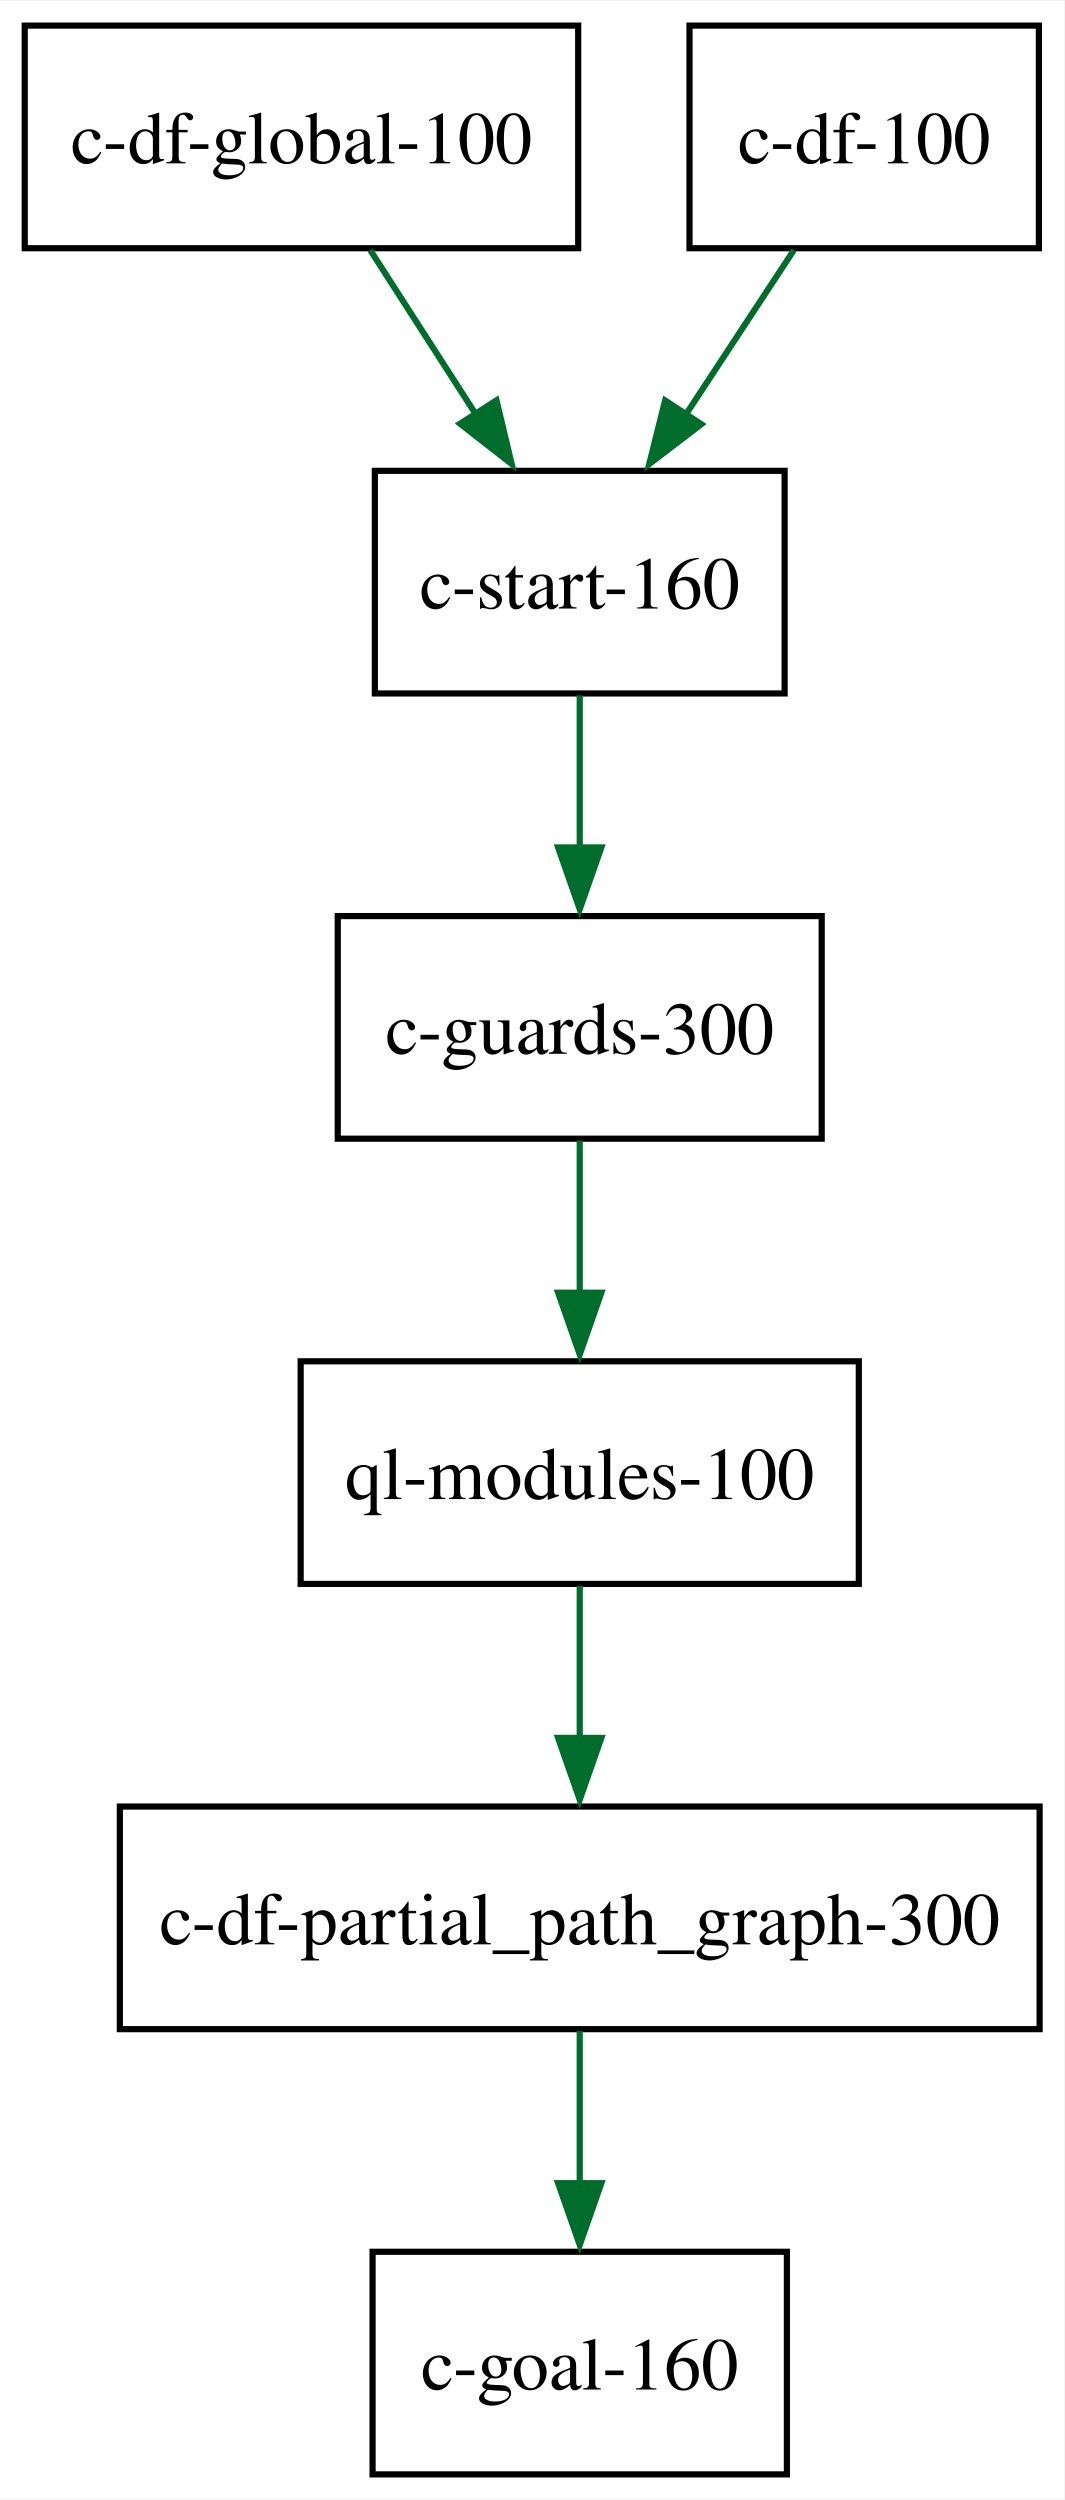
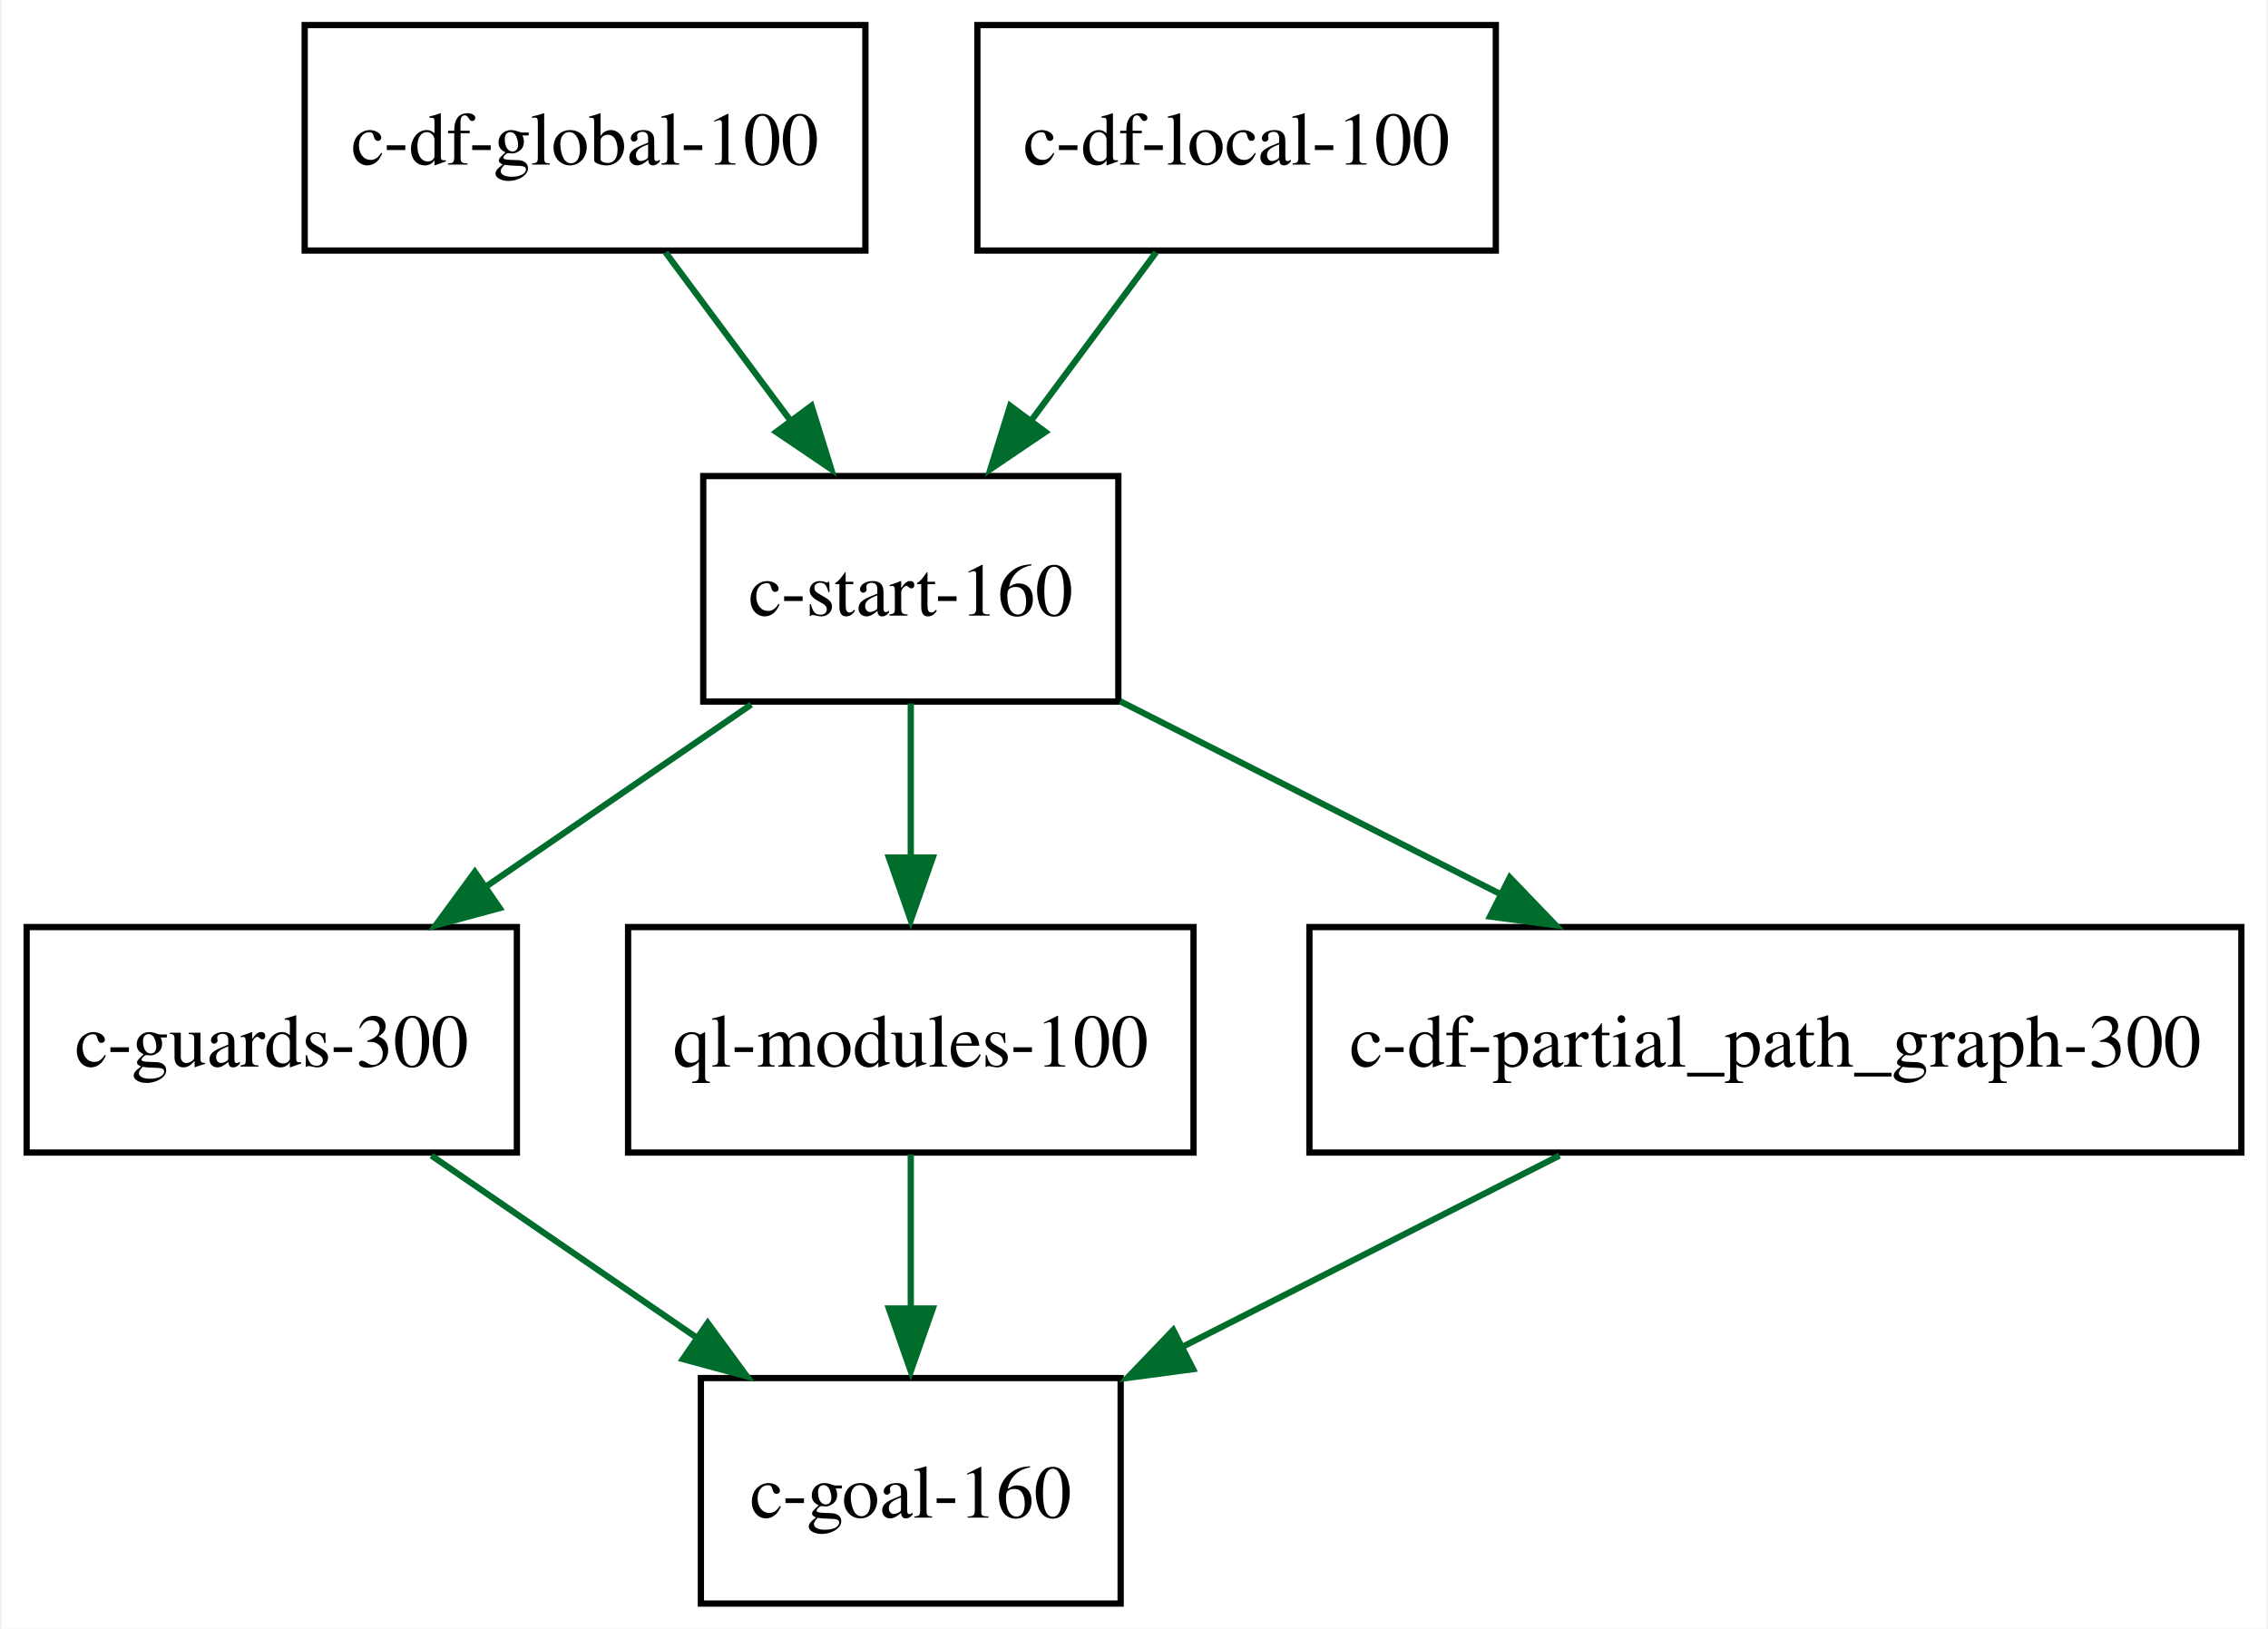
- <svg xmlns="http://www.w3.org/2000/svg" width="172pt" height="404pt" viewBox="0.00 0.00 172.12 404.00">
-   <g id="graph0" class="graph" transform="scale(1 1) rotate(0) translate(4 400)">
-     <polygon fill="white" stroke="none" points="-4,4 -4,-400 168.12,-400 168.12,4 -4,4" />
+ <svg xmlns="http://www.w3.org/2000/svg" width="362pt" height="260pt" viewBox="0.00 0.00 361.50 260.00">
+   <g id="graph0" class="graph" transform="scale(1 1) rotate(0) translate(4 256)">
+     <polygon fill="white" stroke="none" points="-4,4 -4,-256 357.5,-256 357.5,4 -4,4" />
    <g id="node1" class="node">
-       <polygon fill="none" stroke="black" points="89.5,-396 0,-396 0,-360 89.5,-360 89.5,-396" />
-       <text text-anchor="middle" x="44.75" y="-373.73" font-family="Times,serif" font-size="12.00">c-df-global-100</text>
+       <polygon fill="none" stroke="black" points="133.88,-252 44.38,-252 44.38,-216 133.88,-216 133.88,-252" />
+       <text text-anchor="middle" x="89.12" y="-229.72" font-family="Times,serif" font-size="12.00">c-df-global-100</text>
    </g>
    <g id="node2" class="node">
-       <polygon fill="none" stroke="black" points="122.88,-324 56.62,-324 56.62,-288 122.88,-288 122.88,-324" />
-       <text text-anchor="middle" x="89.75" y="-301.73" font-family="Times,serif" font-size="12.00">c-start-160</text>
+       <polygon fill="none" stroke="black" points="174.25,-180 108,-180 108,-144 174.25,-144 174.25,-180" />
+       <text text-anchor="middle" x="141.12" y="-157.72" font-family="Times,serif" font-size="12.00">c-start-160</text>
    </g>
    <g id="edge1" class="edge">
-       <path fill="none" stroke="#006d2c" d="M55.87,-359.7C61,-351.73 67.19,-342.1 72.87,-333.26" />
-       <polygon fill="#006d2c" stroke="#006d2c" points="76.29,-335.41 78.75,-325.1 70.4,-331.62 76.29,-335.41" />
+       <path fill="none" stroke="#006d2c" d="M101.98,-215.7C108.02,-207.56 115.36,-197.69 122.03,-188.7" />
+       <polygon fill="#006d2c" stroke="#006d2c" points="125.27,-191.22 128.42,-181.1 119.65,-187.04 125.27,-191.22" />
    </g>
    <g id="node3" class="node">
-       <polygon fill="none" stroke="black" points="128.88,-252 50.62,-252 50.62,-216 128.88,-216 128.88,-252" />
-       <text text-anchor="middle" x="89.75" y="-229.72" font-family="Times,serif" font-size="12.00">c-guards-300</text>
+       <polygon fill="none" stroke="black" points="78.25,-108 0,-108 0,-72 78.25,-72 78.25,-108" />
+       <text text-anchor="middle" x="39.12" y="-85.72" font-family="Times,serif" font-size="12.00">c-guards-300</text>
    </g>
    <g id="edge2" class="edge">
-       <path fill="none" stroke="#006d2c" d="M89.75,-287.7C89.75,-280.24 89.75,-271.32 89.75,-262.97" />
-       <polygon fill="#006d2c" stroke="#006d2c" points="93.25,-263.1 89.75,-253.1 86.25,-263.1 93.25,-263.1" />
+       <path fill="none" stroke="#006d2c" d="M115.65,-143.52C102.77,-134.68 86.97,-123.84 73.08,-114.3" />
+       <polygon fill="#006d2c" stroke="#006d2c" points="75.5,-111.03 65.28,-108.26 71.54,-116.8 75.5,-111.03" />
+     </g>
+     <g id="node4" class="node">
+       <polygon fill="none" stroke="black" points="186.25,-108 96,-108 96,-72 186.25,-72 186.25,-108" />
+       <text text-anchor="middle" x="141.12" y="-85.72" font-family="Times,serif" font-size="12.00">ql-modules-100</text>
+     </g>
+     <g id="edge3" class="edge">
+       <path fill="none" stroke="#006d2c" d="M141.12,-143.7C141.12,-136.24 141.12,-127.32 141.12,-118.97" />
+       <polygon fill="#006d2c" stroke="#006d2c" points="144.63,-119.1 141.12,-109.1 137.63,-119.1 144.63,-119.1" />
    </g>
    <g id="node5" class="node">
-       <polygon fill="none" stroke="black" points="134.88,-180 44.62,-180 44.62,-144 134.88,-144 134.88,-180" />
-       <text text-anchor="middle" x="89.75" y="-157.72" font-family="Times,serif" font-size="12.00">ql-modules-100</text>
+       <polygon fill="none" stroke="black" points="353.5,-108 204.75,-108 204.75,-72 353.5,-72 353.5,-108" />
+       <text text-anchor="middle" x="279.12" y="-85.72" font-family="Times,serif" font-size="12.00">c-df-partial_path_graph-300</text>
    </g>
    <g id="edge4" class="edge">
-       <path fill="none" stroke="#006d2c" d="M89.75,-215.7C89.75,-208.24 89.75,-199.32 89.75,-190.97" />
-       <polygon fill="#006d2c" stroke="#006d2c" points="93.25,-191.1 89.75,-181.1 86.25,-191.1 93.25,-191.1" />
+       <path fill="none" stroke="#006d2c" d="M174.53,-144.05C192.82,-134.78 215.7,-123.17 235.4,-113.18" />
+       <polygon fill="#006d2c" stroke="#006d2c" points="236.73,-115.92 244.07,-108.28 233.57,-109.68 236.73,-115.92" />
    </g>
-     <g id="node4" class="node">
-       <polygon fill="none" stroke="black" points="164,-396 107.5,-396 107.5,-360 164,-360 164,-396" />
-       <text text-anchor="middle" x="135.75" y="-373.73" font-family="Times,serif" font-size="12.00">c-df-100</text>
+     <g id="node7" class="node">
+       <polygon fill="none" stroke="black" points="174.62,-36 107.62,-36 107.62,0 174.62,0 174.62,-36" />
+       <text text-anchor="middle" x="141.12" y="-13.72" font-family="Times,serif" font-size="12.00">c-goal-160</text>
    </g>
-     <g id="edge3" class="edge">
-       <path fill="none" stroke="#006d2c" d="M124.38,-359.7C119.14,-351.73 112.82,-342.1 107.01,-333.26" />
-       <polygon fill="#006d2c" stroke="#006d2c" points="109.41,-331.54 100.99,-325.1 103.56,-335.38 109.41,-331.54" />
+     <g id="edge6" class="edge">
+       <path fill="none" stroke="#006d2c" d="M64.6,-71.52C77.48,-62.68 93.28,-51.84 107.17,-42.3" />
+       <polygon fill="#006d2c" stroke="#006d2c" points="108.71,-44.8 114.97,-36.26 104.75,-39.03 108.71,-44.8" />
+     </g>
+     <g id="edge7" class="edge">
+       <path fill="none" stroke="#006d2c" d="M141.12,-71.7C141.12,-64.24 141.12,-55.32 141.12,-46.97" />
+       <polygon fill="#006d2c" stroke="#006d2c" points="144.63,-47.1 141.12,-37.1 137.63,-47.1 144.63,-47.1" />
+     </g>
+     <g id="edge8" class="edge">
+       <path fill="none" stroke="#006d2c" d="M244.66,-71.52C226.35,-62.23 203.68,-50.73 184.23,-40.86" />
+       <polygon fill="#006d2c" stroke="#006d2c" points="186.18,-37.42 175.68,-36.02 183.01,-43.66 186.18,-37.42" />
    </g>
    <g id="node6" class="node">
-       <polygon fill="none" stroke="black" points="164.12,-108 15.38,-108 15.38,-72 164.12,-72 164.12,-108" />
-       <text text-anchor="middle" x="89.75" y="-85.72" font-family="Times,serif" font-size="12.00">c-df-partial_path_graph-300</text>
+       <polygon fill="none" stroke="black" points="234.5,-252 151.75,-252 151.75,-216 234.5,-216 234.5,-252" />
+       <text text-anchor="middle" x="193.12" y="-229.72" font-family="Times,serif" font-size="12.00">c-df-local-100</text>
    </g>
    <g id="edge5" class="edge">
-       <path fill="none" stroke="#006d2c" d="M89.75,-143.7C89.75,-136.24 89.75,-127.32 89.75,-118.97" />
-       <polygon fill="#006d2c" stroke="#006d2c" points="93.25,-119.1 89.75,-109.1 86.25,-119.1 93.25,-119.1" />
-     </g>
-     <g id="node7" class="node">
-       <polygon fill="none" stroke="black" points="123.25,-36 56.25,-36 56.25,0 123.25,0 123.25,-36" />
-       <text text-anchor="middle" x="89.75" y="-13.72" font-family="Times,serif" font-size="12.00">c-goal-160</text>
-     </g>
-     <g id="edge6" class="edge">
-       <path fill="none" stroke="#006d2c" d="M89.75,-71.7C89.75,-64.24 89.75,-55.32 89.75,-46.97" />
-       <polygon fill="#006d2c" stroke="#006d2c" points="93.25,-47.1 89.75,-37.1 86.25,-47.1 93.25,-47.1" />
+       <path fill="none" stroke="#006d2c" d="M180.27,-215.7C174.23,-207.56 166.89,-197.69 160.22,-188.7" />
+       <polygon fill="#006d2c" stroke="#006d2c" points="162.6,-187.04 153.83,-181.1 156.98,-191.22 162.6,-187.04" />
    </g>
  </g>
</svg>
